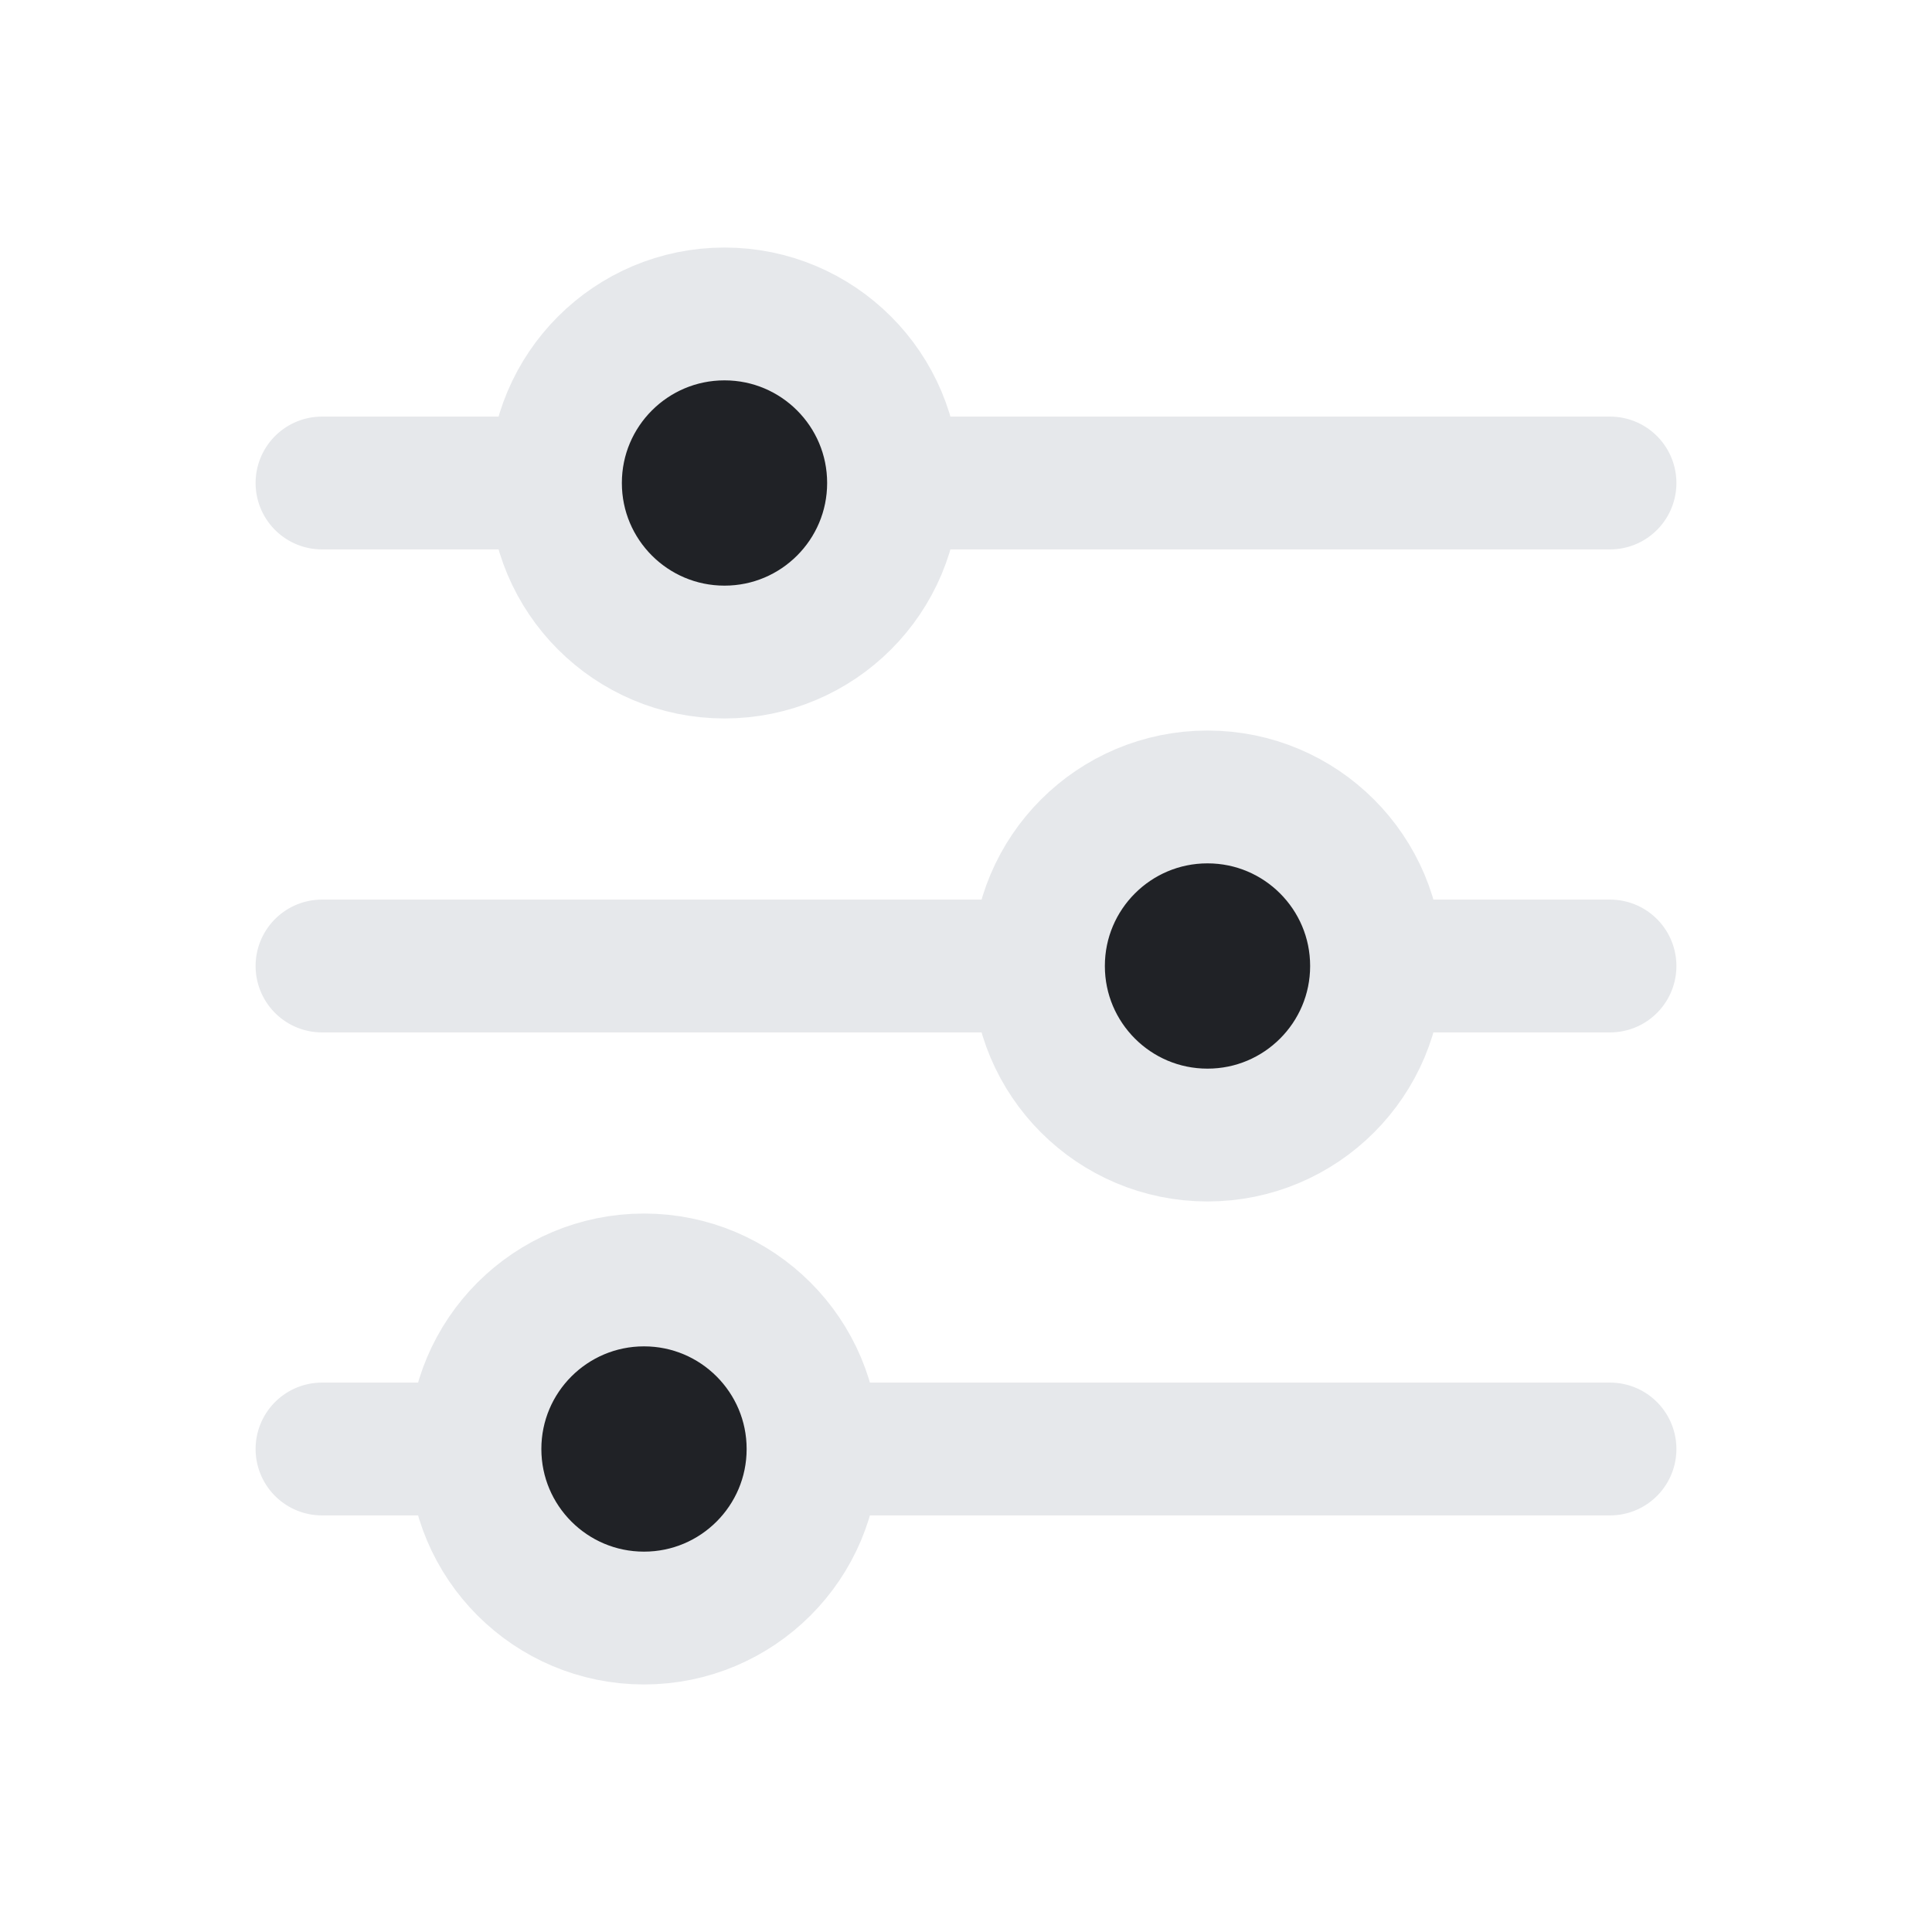
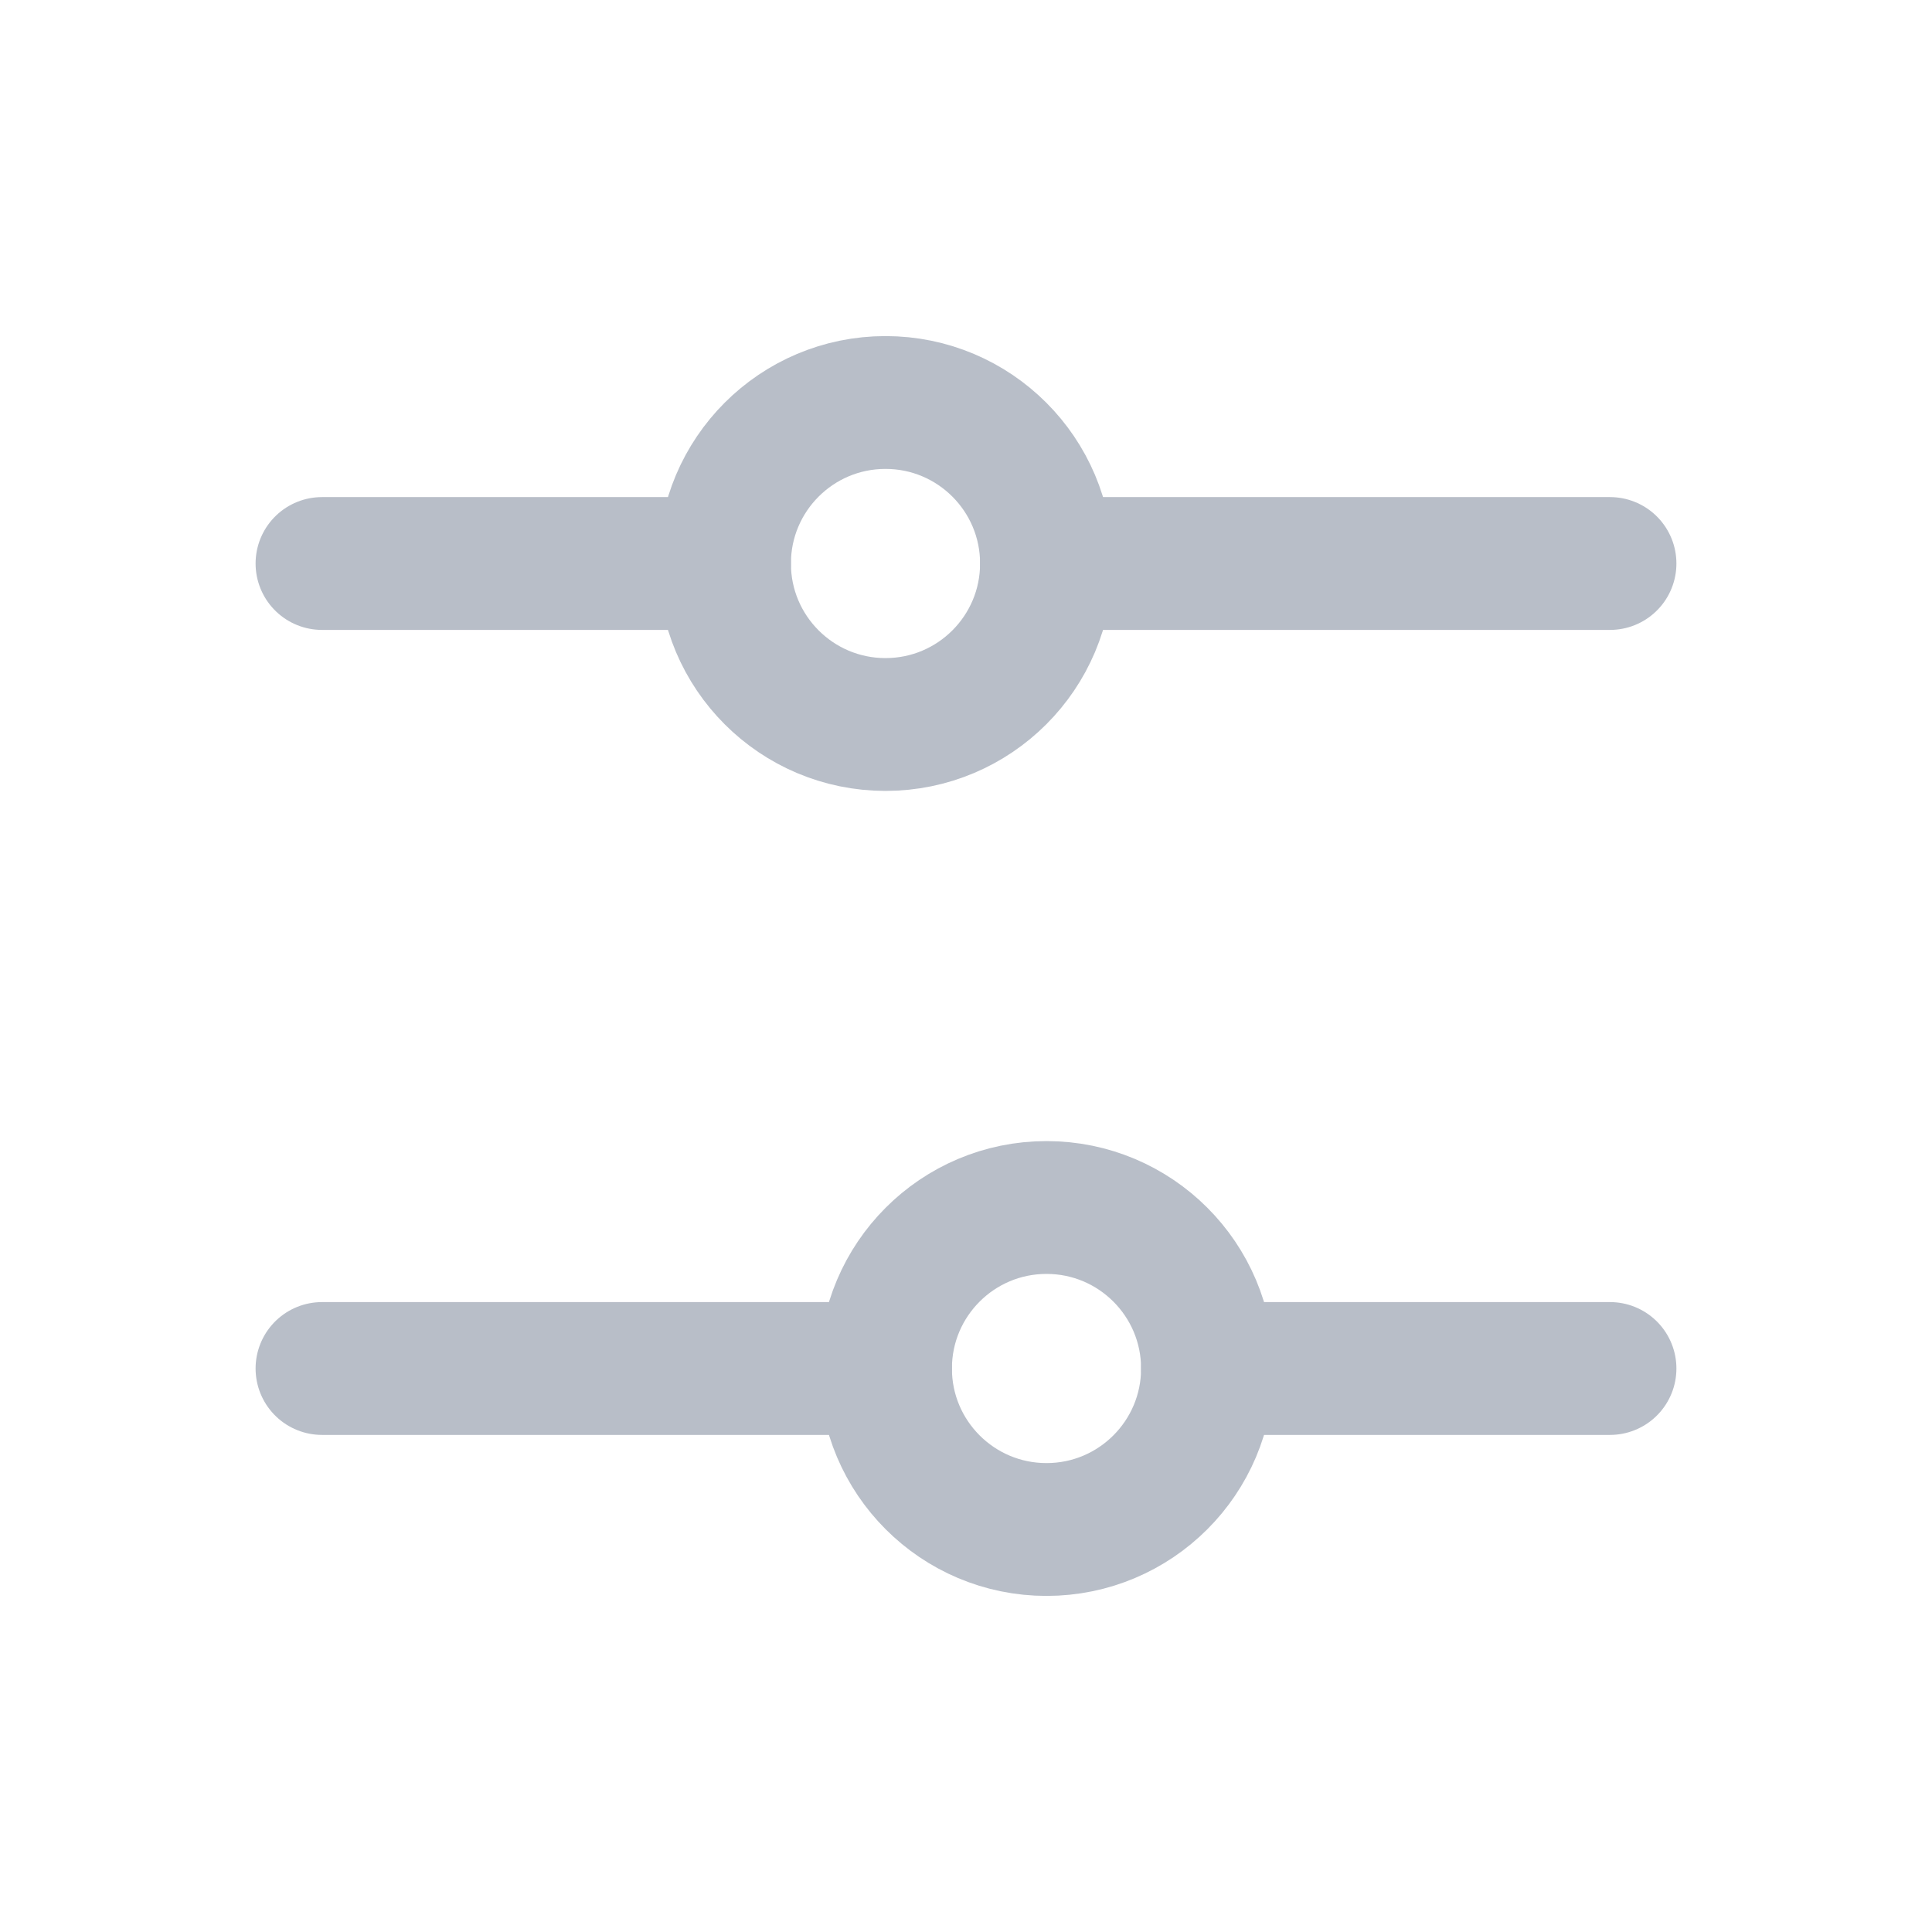
- <svg xmlns="http://www.w3.org/2000/svg" viewBox="0 0 24 24">
-   <g fill="none" stroke="#e6e8eb" stroke-width="1.65" stroke-linecap="round" stroke-linejoin="round">
-     <path d="M4 6h16M4 12h16M4 18h16" />
-     <circle cx="9" cy="6" r="2.1" fill="#202226" />
-     <circle cx="15" cy="12" r="2.1" fill="#202226" />
-     <circle cx="8" cy="18" r="2.1" fill="#202226" />
-   </g>
+ <svg xmlns="http://www.w3.org/2000/svg" viewBox="0 0 24 24" fill="none" stroke="#b8bec8" stroke-width="1.65" stroke-linecap="round" stroke-linejoin="round">
+   <path d="M4 7h5m4 0h7M4 17h7m4 0h5" />
+   <circle cx="11" cy="7" r="2" />
+   <circle cx="13" cy="17" r="2" />
</svg>
